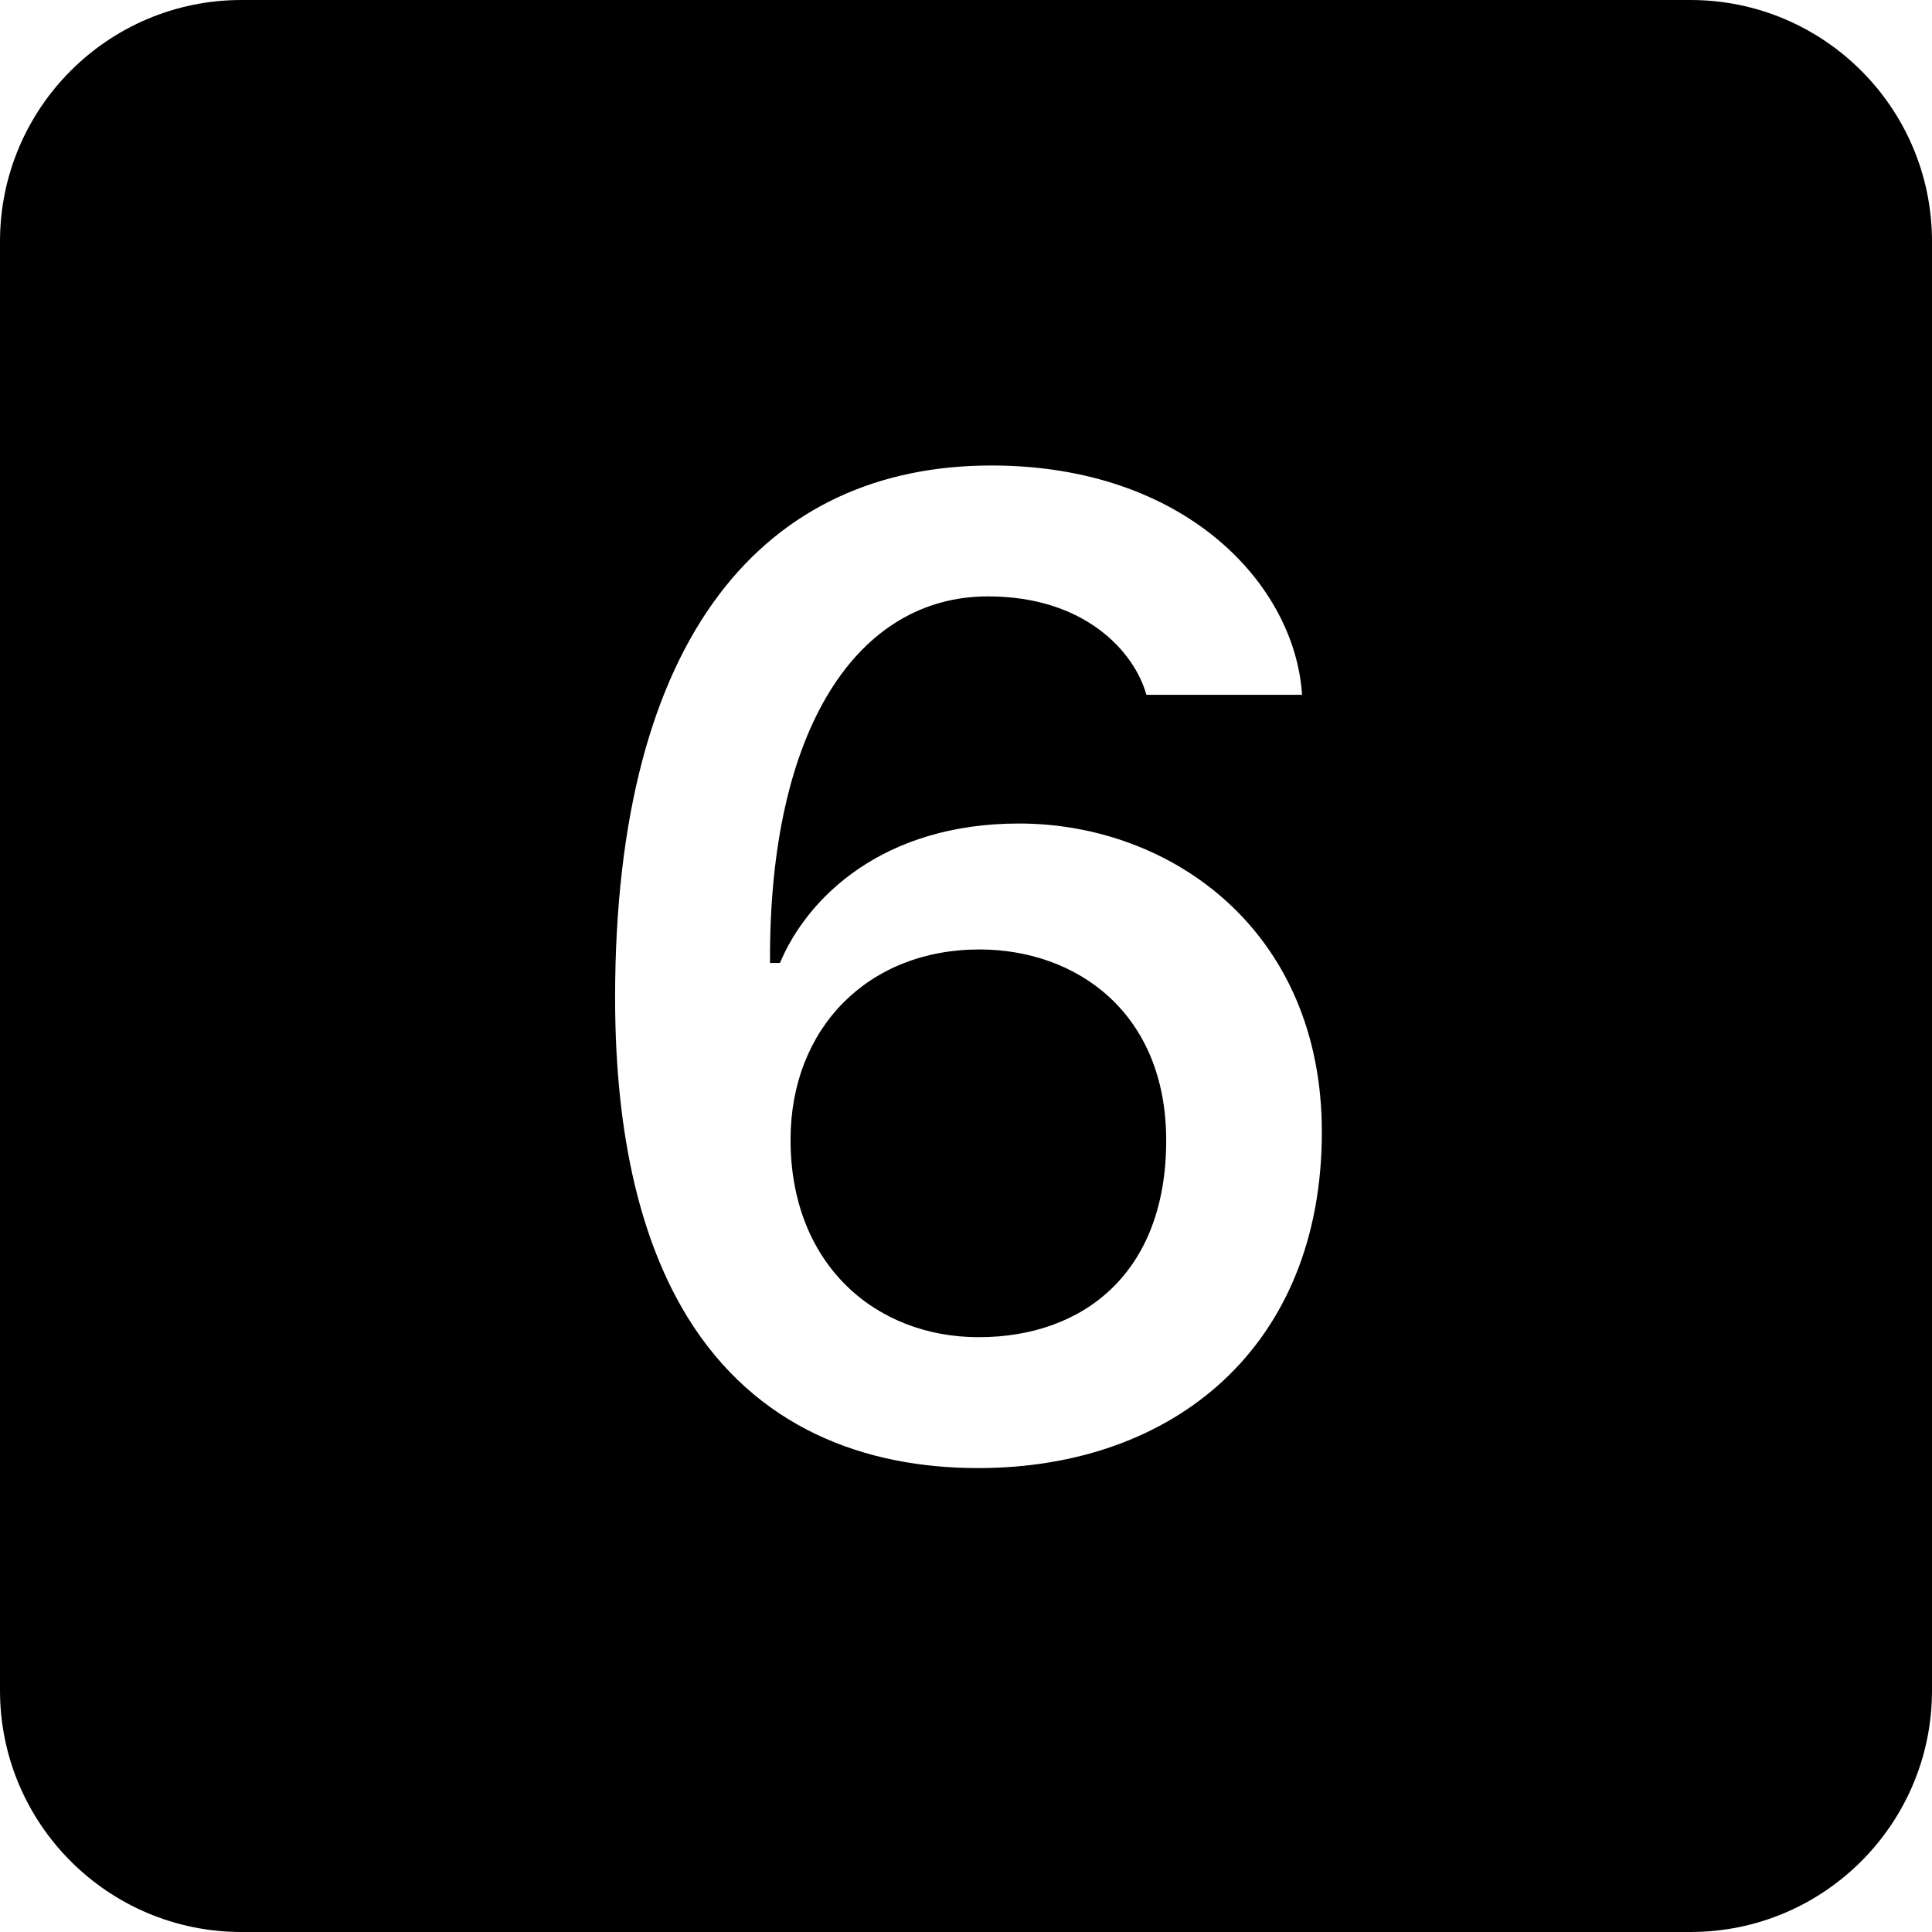
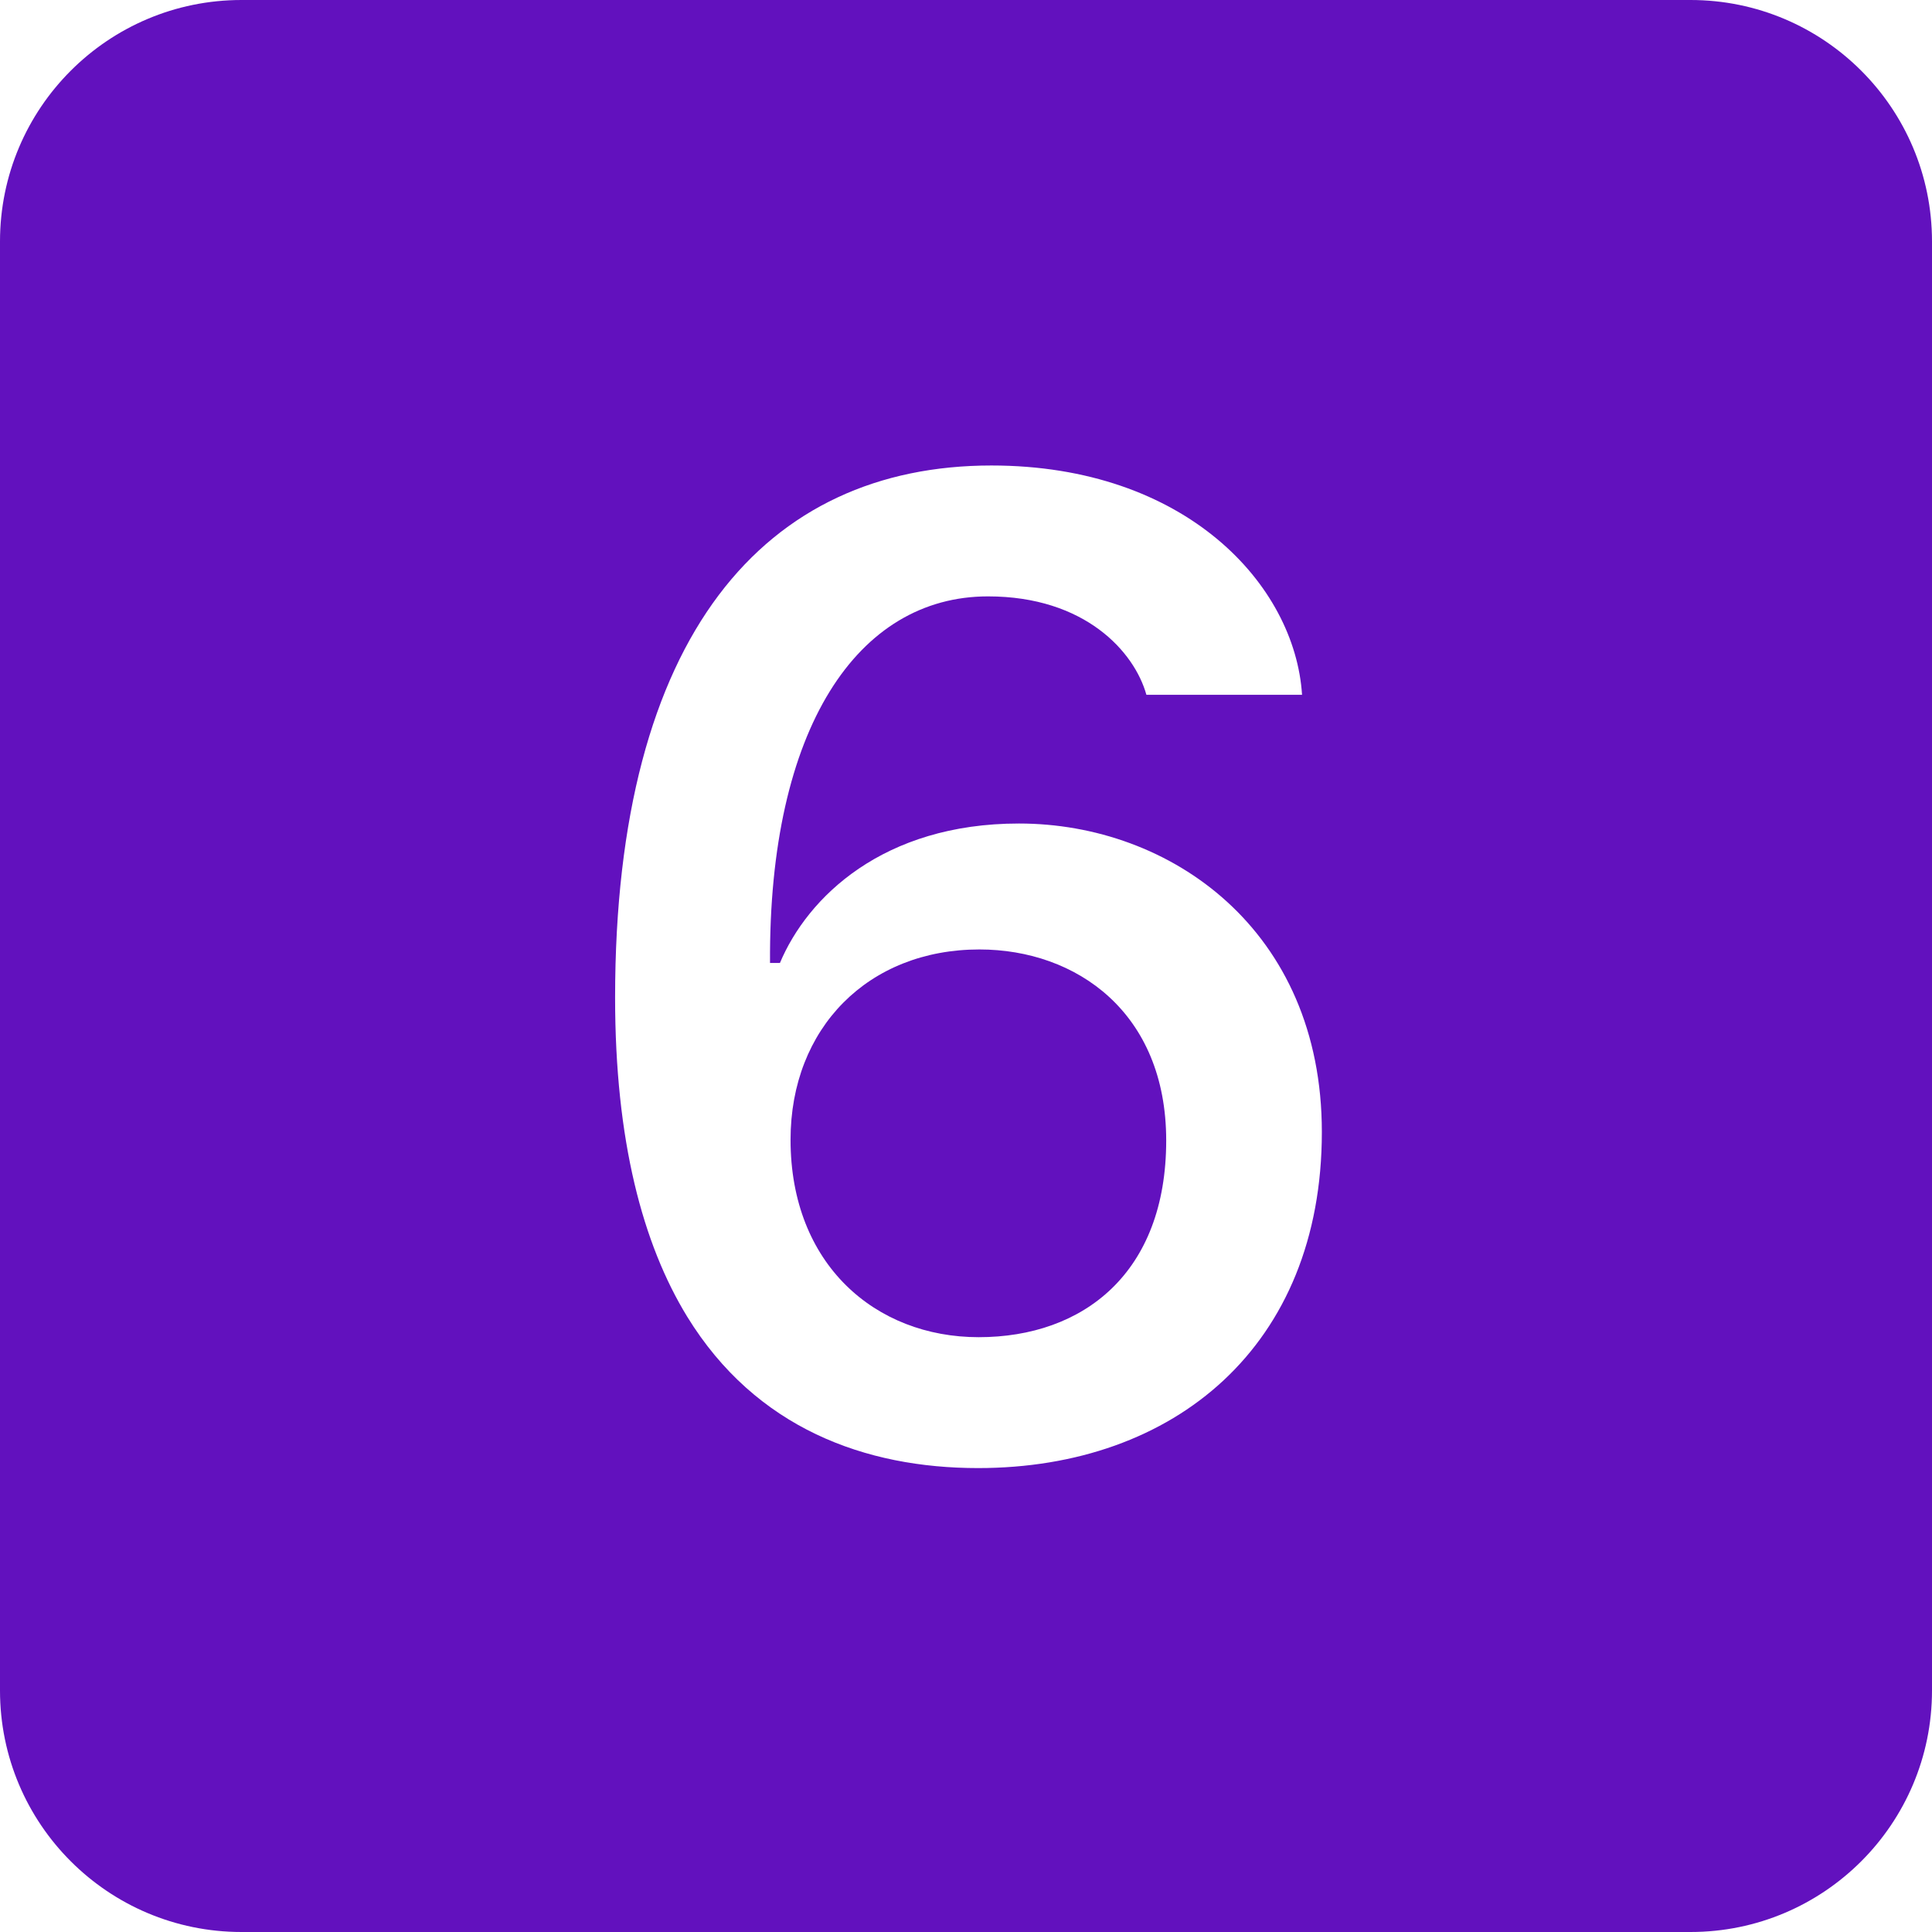
- <svg xmlns="http://www.w3.org/2000/svg" width="16" height="16" fill="currentColor" class="bi bi-6-square-fill" viewBox="0 0 16 16">
+ <svg xmlns="http://www.w3.org/2000/svg" width="70" height="70" fill="currentColor" class="bi bi-6-square-fill" viewBox="0 0 16 16" color="#6211be">
  <path d="M8.111 7.863c-.92 0-1.564.65-1.564 1.576 0 1.032.703 1.635 1.558 1.635.868 0 1.553-.533 1.553-1.629 0-1.06-.744-1.582-1.547-1.582" />
  <path d="M2 0a2 2 0 0 0-2 2v12a2 2 0 0 0 2 2h12a2 2 0 0 0 2-2V2a2 2 0 0 0-2-2zm6.21 3.855c1.612 0 2.515.99 2.573 1.899H9.494c-.1-.358-.51-.815-1.312-.815-1.078 0-1.817 1.09-1.805 3.036h.082c.229-.545.855-1.155 1.98-1.155 1.254 0 2.508.88 2.508 2.555 0 1.77-1.218 2.783-2.847 2.783-.932 0-1.84-.328-2.409-1.254-.369-.603-.597-1.459-.597-2.642 0-3.012 1.248-4.407 3.117-4.407Z" />
</svg>
